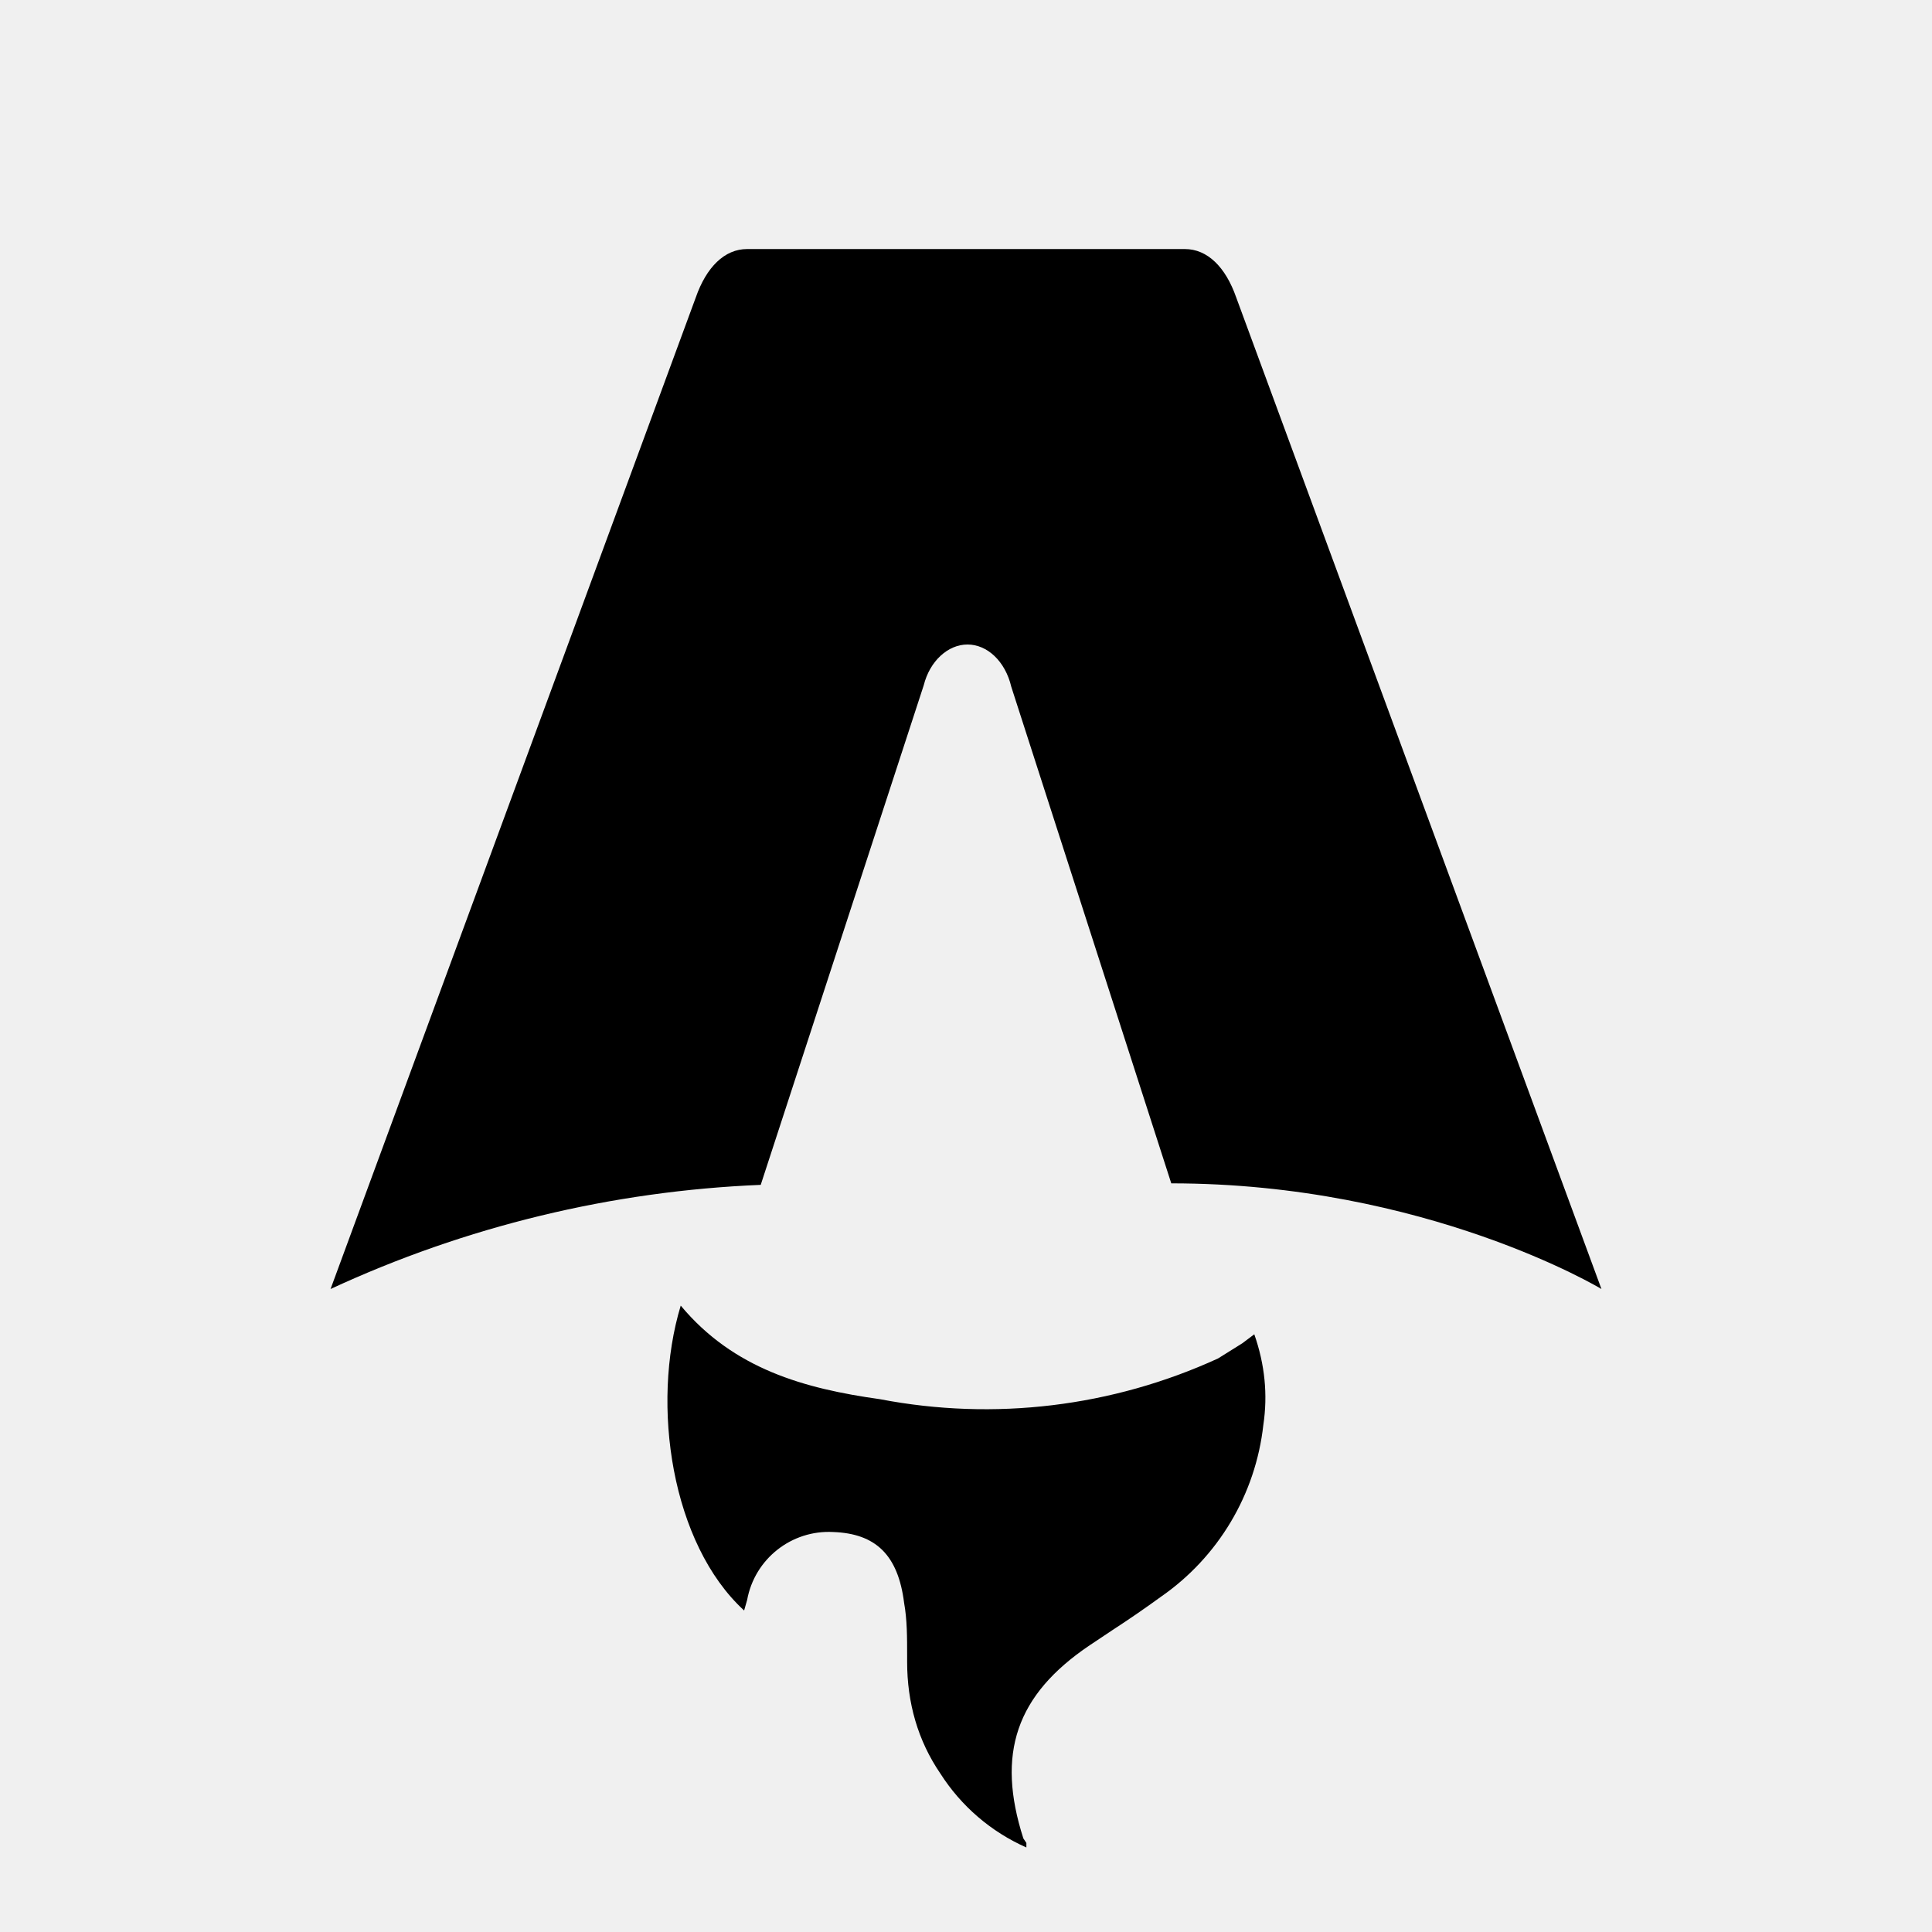
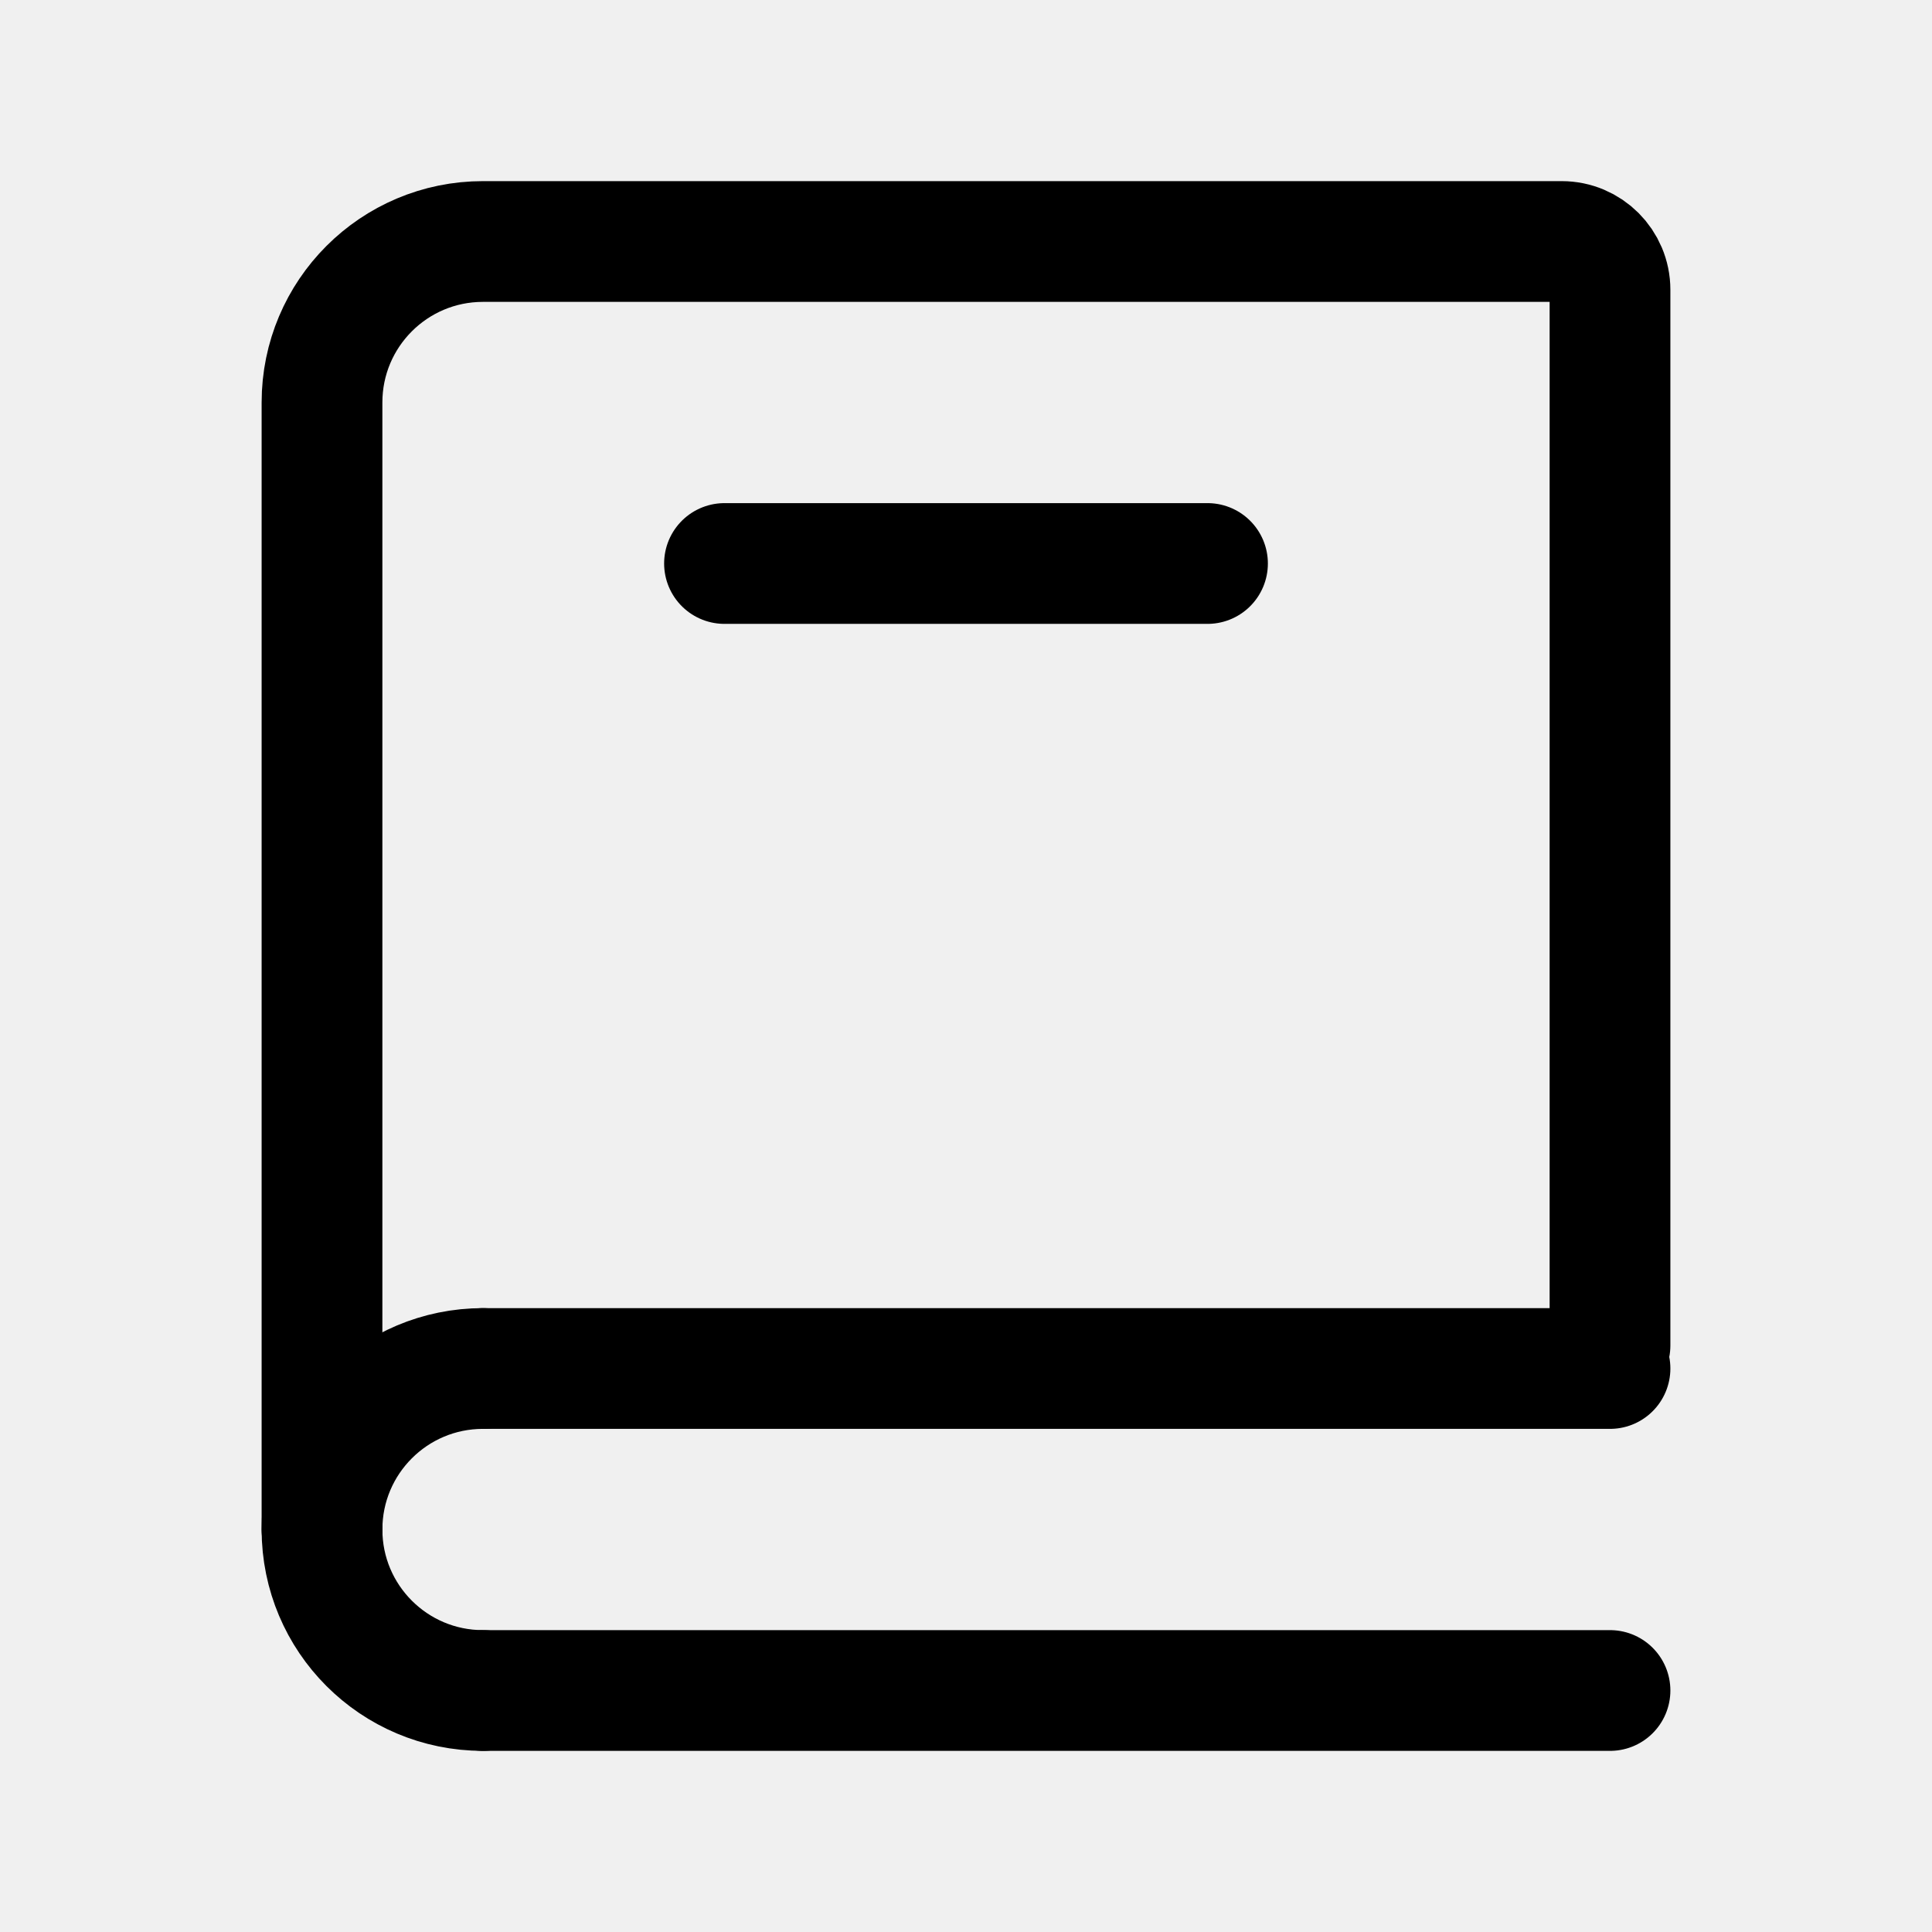
- <svg xmlns="http://www.w3.org/2000/svg" fill="none" viewBox="0 0 128 128">
-   <path d="M50.4 78.5a75.1 75.1 0 0 0-28.5 6.9l24.2-65.7c.7-2 1.9-3.2 3.4-3.2h29c1.5 0 2.7 1.2 3.4 3.2l24.2 65.7s-11.6-7-28.5-7L67 45.5c-.4-1.7-1.6-2.8-2.9-2.8-1.3 0-2.5 1.1-2.9 2.7L50.4 78.5Zm-1.1 28.2Zm-4.2-20.2c-2 6.6-.6 15.8 4.2 20.2a17.5 17.5 0 0 1 .2-.7 5.5 5.5 0 0 1 5.7-4.5c2.8.1 4.3 1.5 4.7 4.7.2 1.1.2 2.3.2 3.5v.4c0 2.7.7 5.2 2.2 7.4a13 13 0 0 0 5.7 4.9v-.3l-.2-.3c-1.8-5.6-.5-9.5 4.4-12.8l1.5-1a73 73 0 0 0 3.2-2.2 16 16 0 0 0 6.8-11.4c.3-2 .1-4-.6-6l-.8.6-1.6 1a37 37 0 0 1-22.4 2.7c-5-.7-9.7-2-13.2-6.2Z" />
-   <style>
-         path { fill: #000; }
-         @media (prefers-color-scheme: dark) {
-             path { fill: #FFF; }
-         }
-     </style>
+ <svg xmlns="http://www.w3.org/2000/svg" width="24px" stroke-width="1.5" height="24px" viewBox="0 0 24 24" fill="none" color="#000000">
+   <path d="M4 19V5C4 3.895 4.895 3 6 3H19.4C19.731 3 20 3.269 20 3.6V16.714" stroke="#000000" stroke-width="1.5" stroke-linecap="round" />
+   <path d="M6 17L20 17" stroke="#000000" stroke-width="1.5" stroke-linecap="round" />
+   <path d="M6 21L20 21" stroke="#000000" stroke-width="1.5" stroke-linecap="round" />
+   <path d="M6 21C4.895 21 4 20.105 4 19C4 17.895 4.895 17 6 17" stroke="#000000" stroke-width="1.5" stroke-linecap="round" stroke-linejoin="round" />
+   <path d="M9 7L15 7" stroke="#000000" stroke-width="1.5" stroke-linecap="round" />
</svg>
